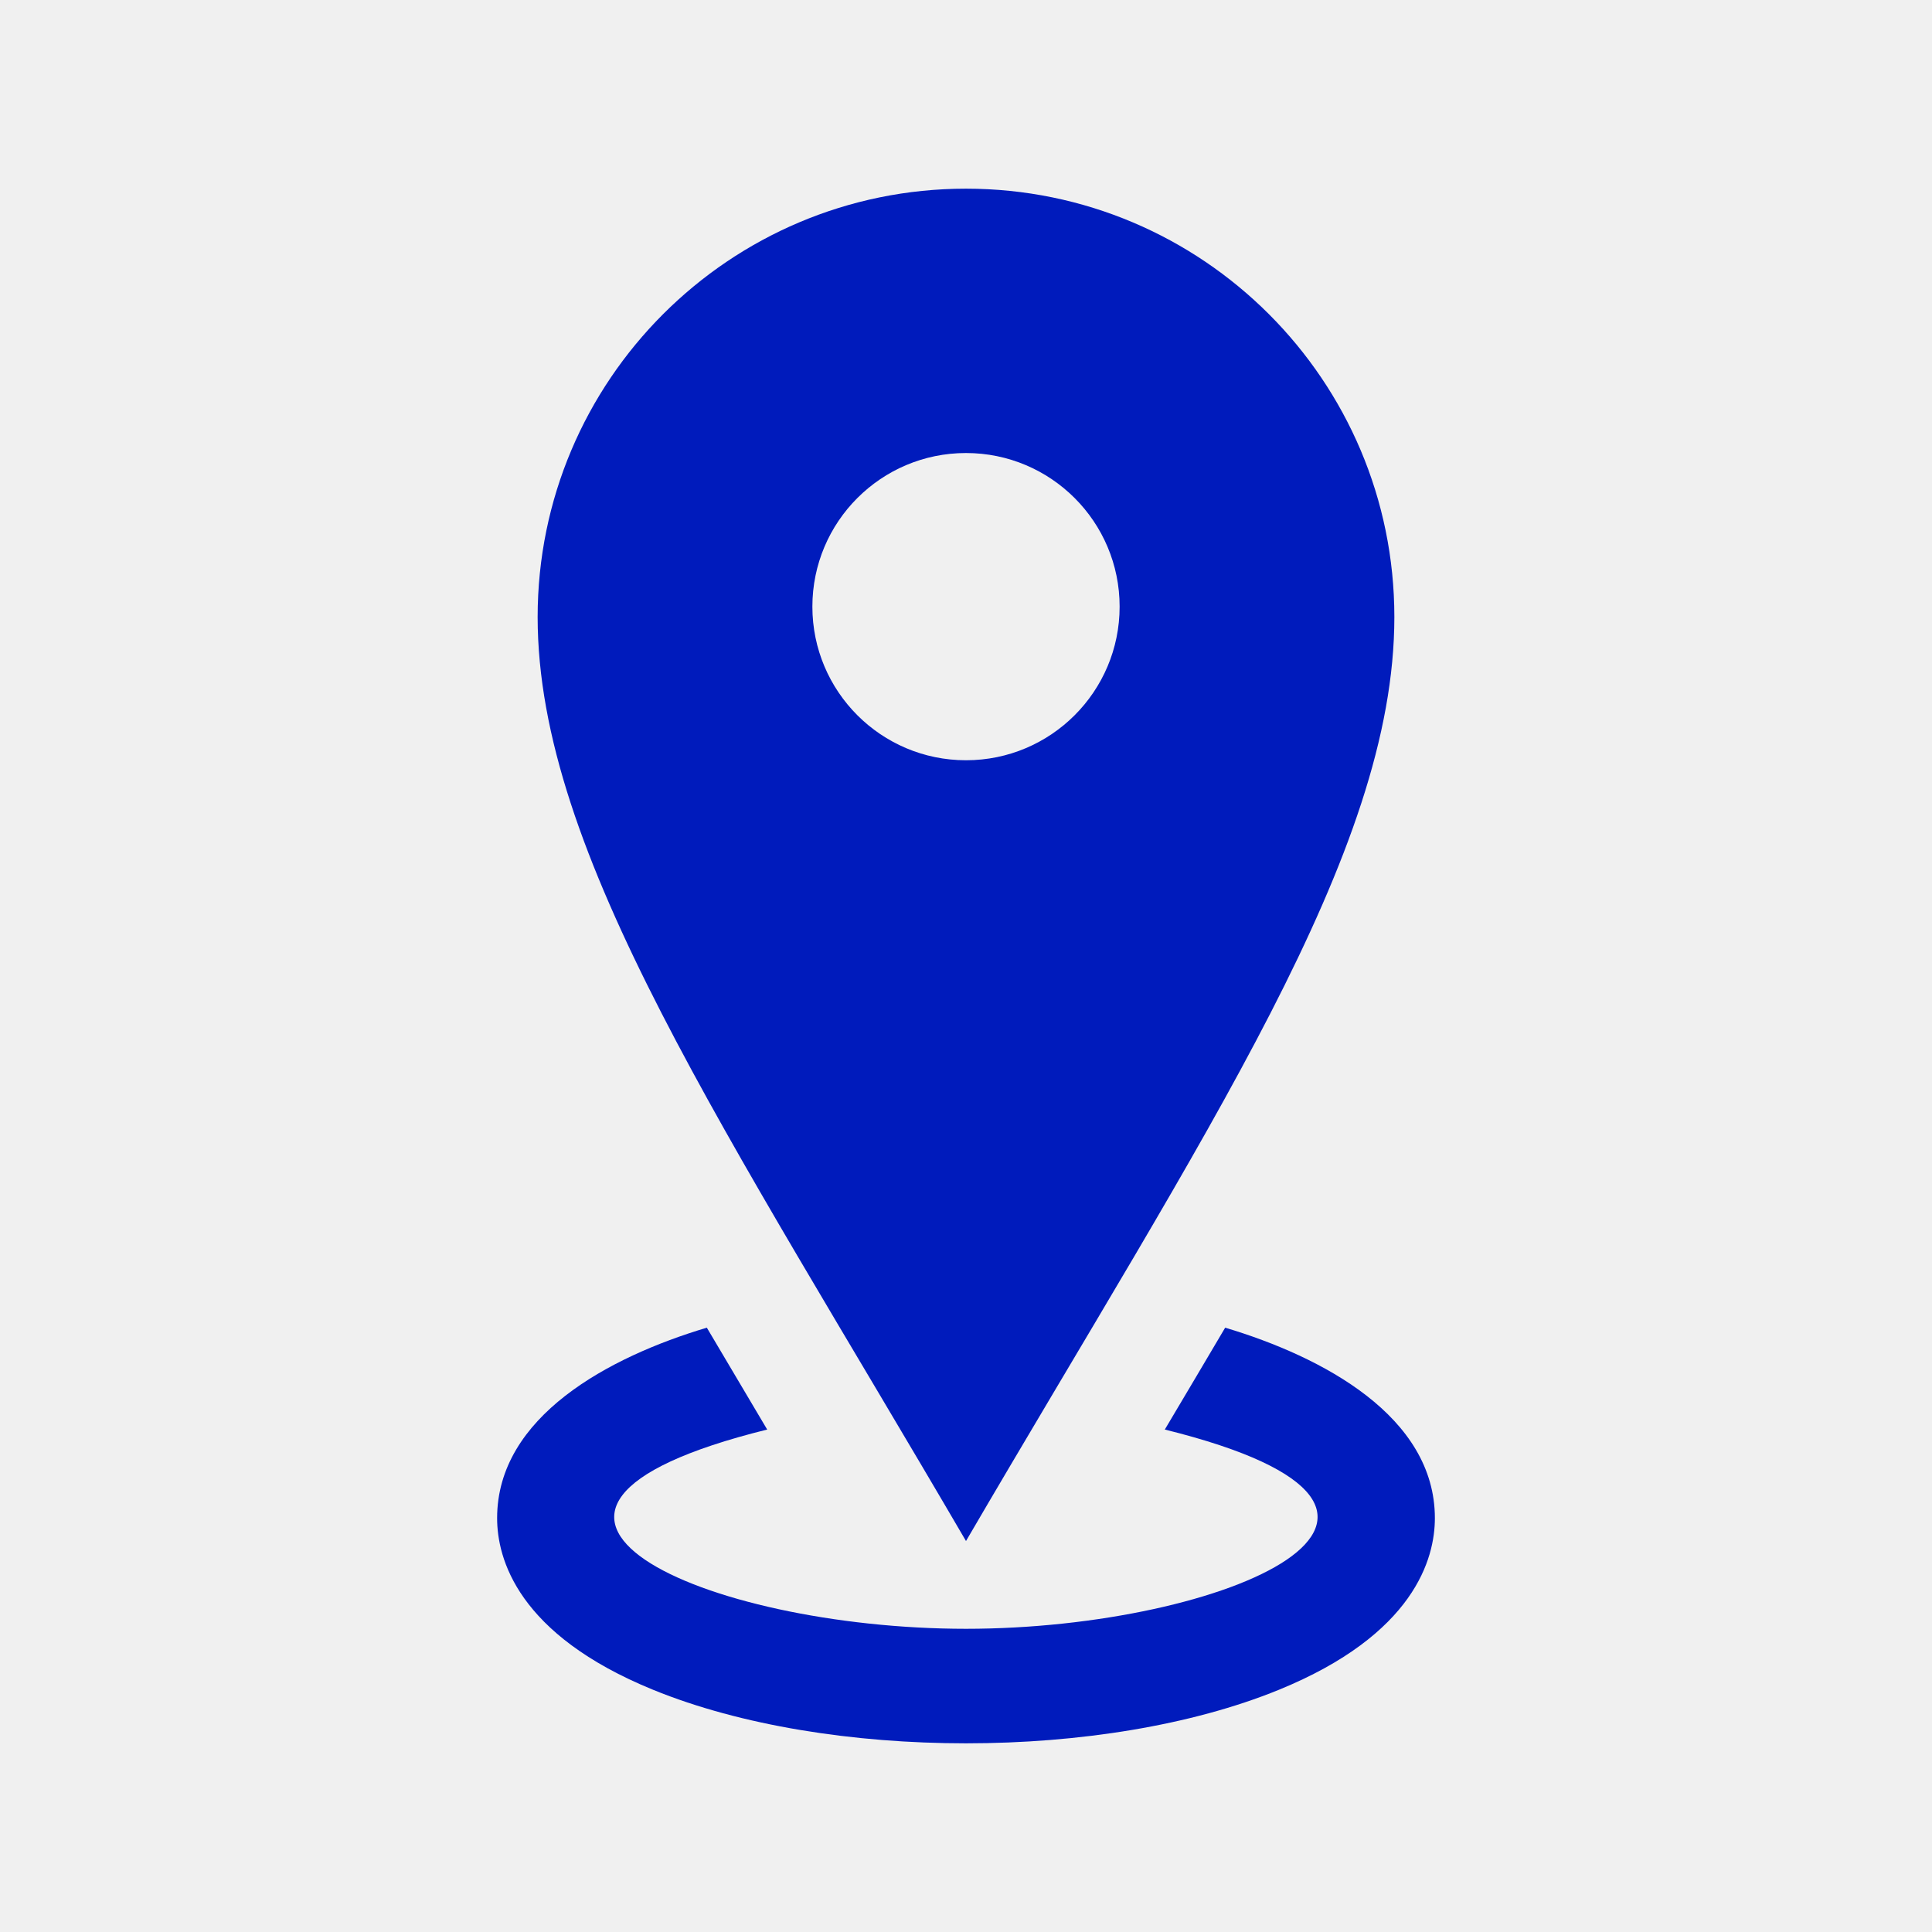
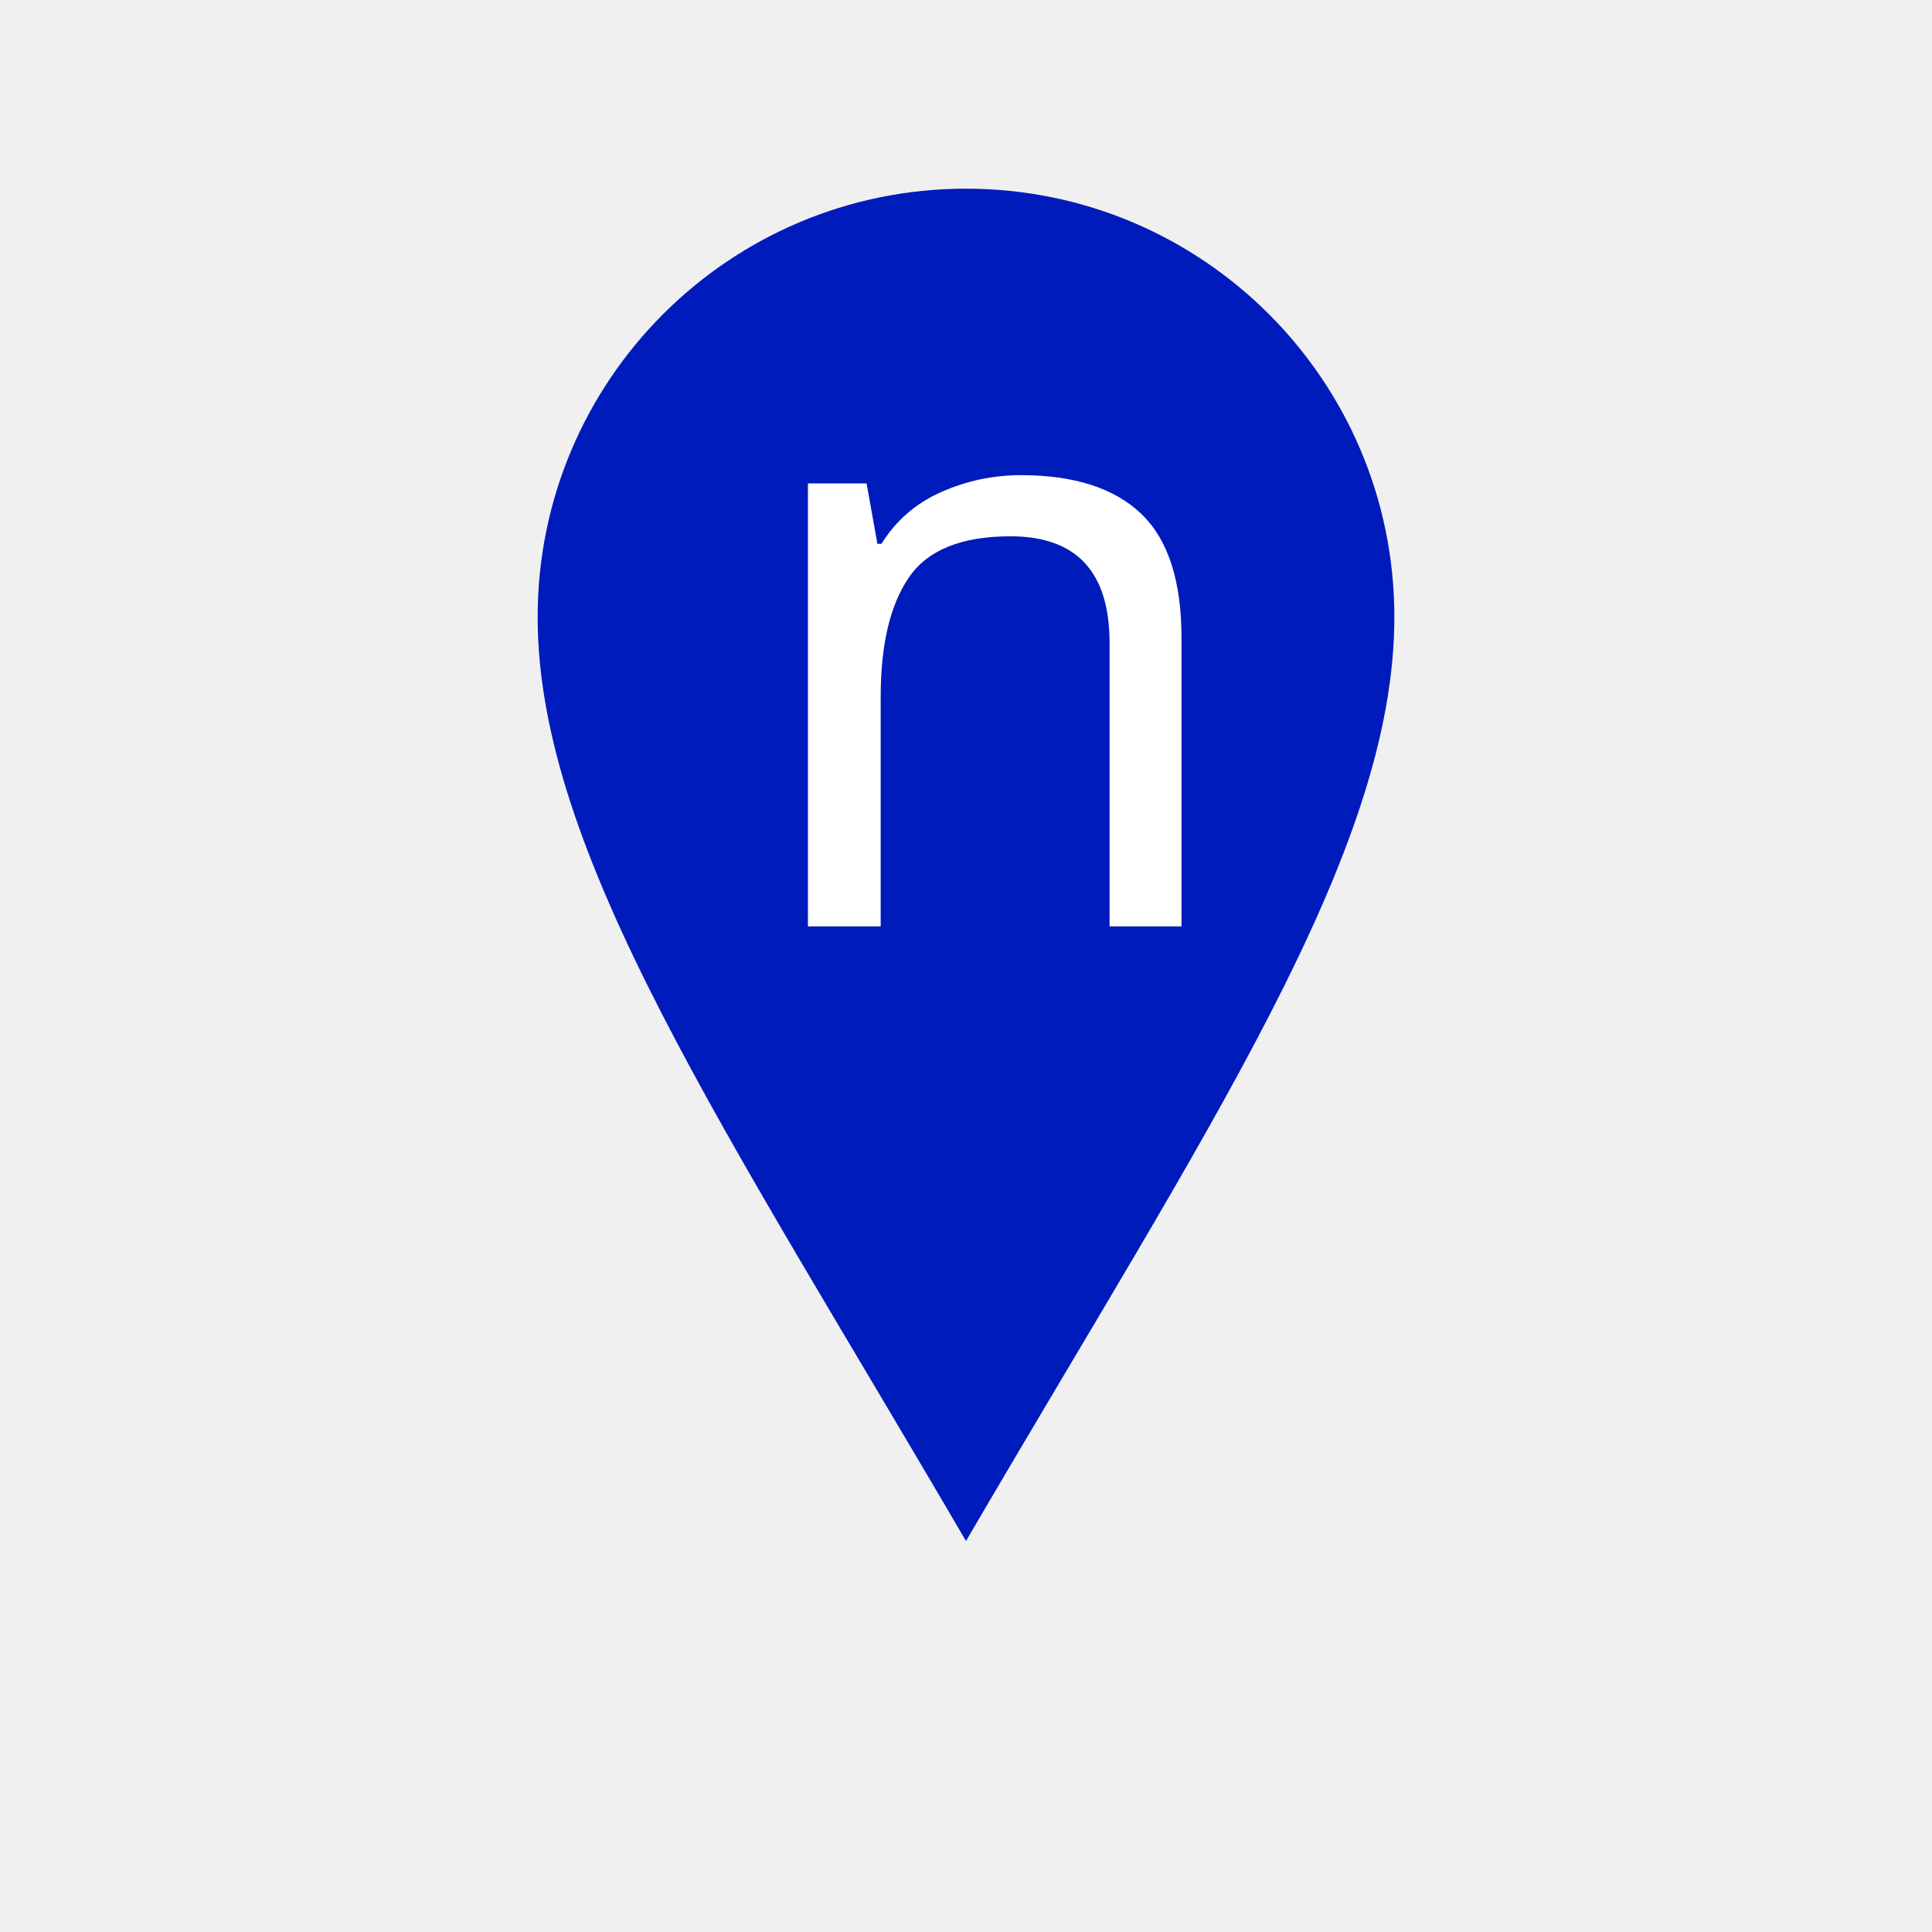
<svg xmlns="http://www.w3.org/2000/svg" version="1.1" id="Layer_1" x="0px" y="0px" width="512px" height="512px" viewBox="0 0 512 512" enable-background="new 0 0 512 512" xml:space="preserve">
-   <path id="location-16-icon" fill="#001BBC" d="M256,50c-62.694,0-113.52,50.824-113.52,113.521  c0,62.693,49.682,135.556,113.52,244.869c63.837-109.312,113.52-182.176,113.52-244.869C369.52,100.824,318.695,50,256,50z   M256,201.476c-22.484,0-40.711-18.228-40.711-40.712c0-22.48,18.227-40.708,40.711-40.708c22.484,0,40.711,18.228,40.711,40.708  C296.711,183.248,278.484,201.476,256,201.476z M380.258,402.319c0,10.69-5.378,30.821-41.391,45.515  c-46.282,18.882-119.42,18.896-165.733,0c-36.014-14.692-41.392-34.823-41.392-45.515c0-26.917,29.684-42.741,55.576-50.472  c5.016,8.506,10.195,17.23,15.535,26.219c0.154,0.259,0.309,0.52,0.462,0.777c-87.379,21.639-16.464,52.805,52.686,52.805  c69.076,0,139.971-31.188,52.683-52.806c0.153-0.258,0.31-0.519,0.463-0.776c5.34-8.988,10.521-17.713,15.535-26.219  C350.584,359.585,380.258,375.402,380.258,402.319z" />
+   <path id="location-16-icon_1_" fill="#001BBC" d="M256,50c-62.694,0-113.52,50.824-113.52,113.521  c0,62.693,49.682,135.556,113.52,244.869c63.837-109.312,113.52-182.176,113.52-244.869C369.52,100.824,318.695,50,256,50z   M256,201.476c-22.484,0-40.711-18.228-40.711-40.712c0-22.48,18.227-40.708,40.711-40.708c22.484,0,40.711,18.228,40.711,40.708  C296.711,183.248,278.484,201.476,256,201.476z" />
+   <ellipse fill="#001BBC" cx="258.5" cy="164" rx="53" ry="60.5" />
+   <text transform="matrix(1 0 0 1 195.5 245.5)" fill="#FFFFFF" font-family="'MyriadPro-Regular'" font-size="219">n</text>
</svg>
